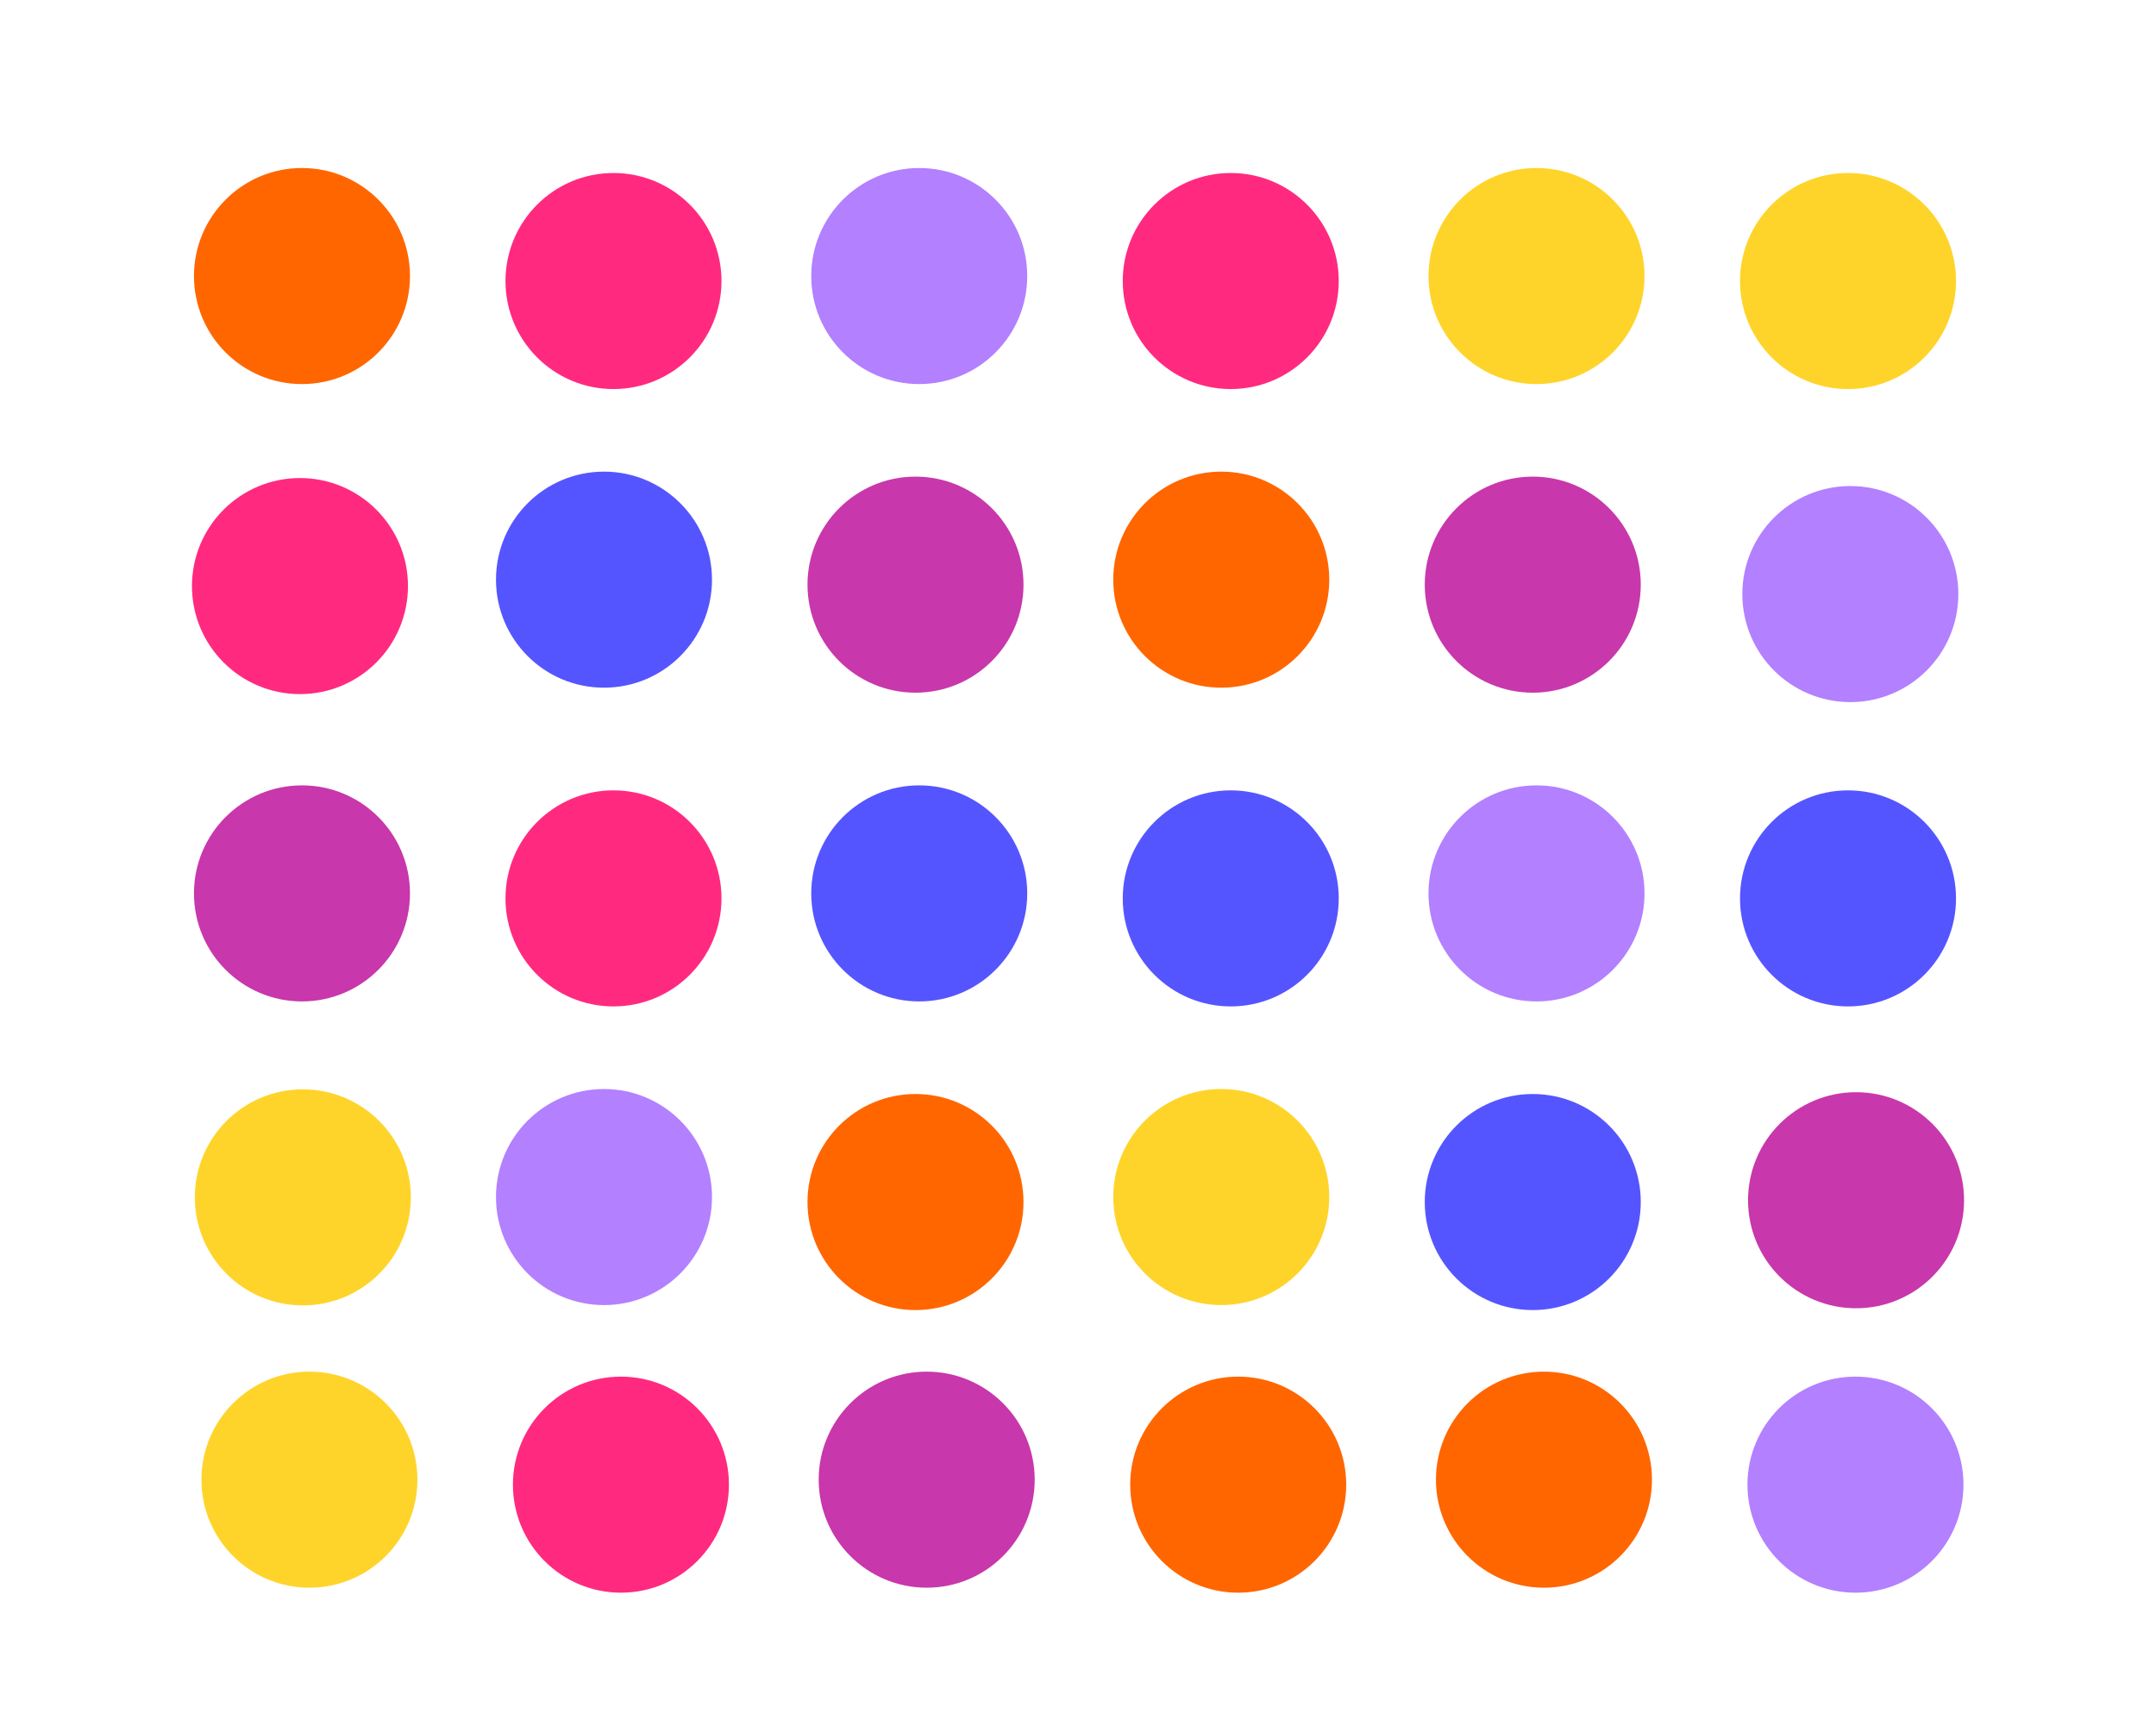
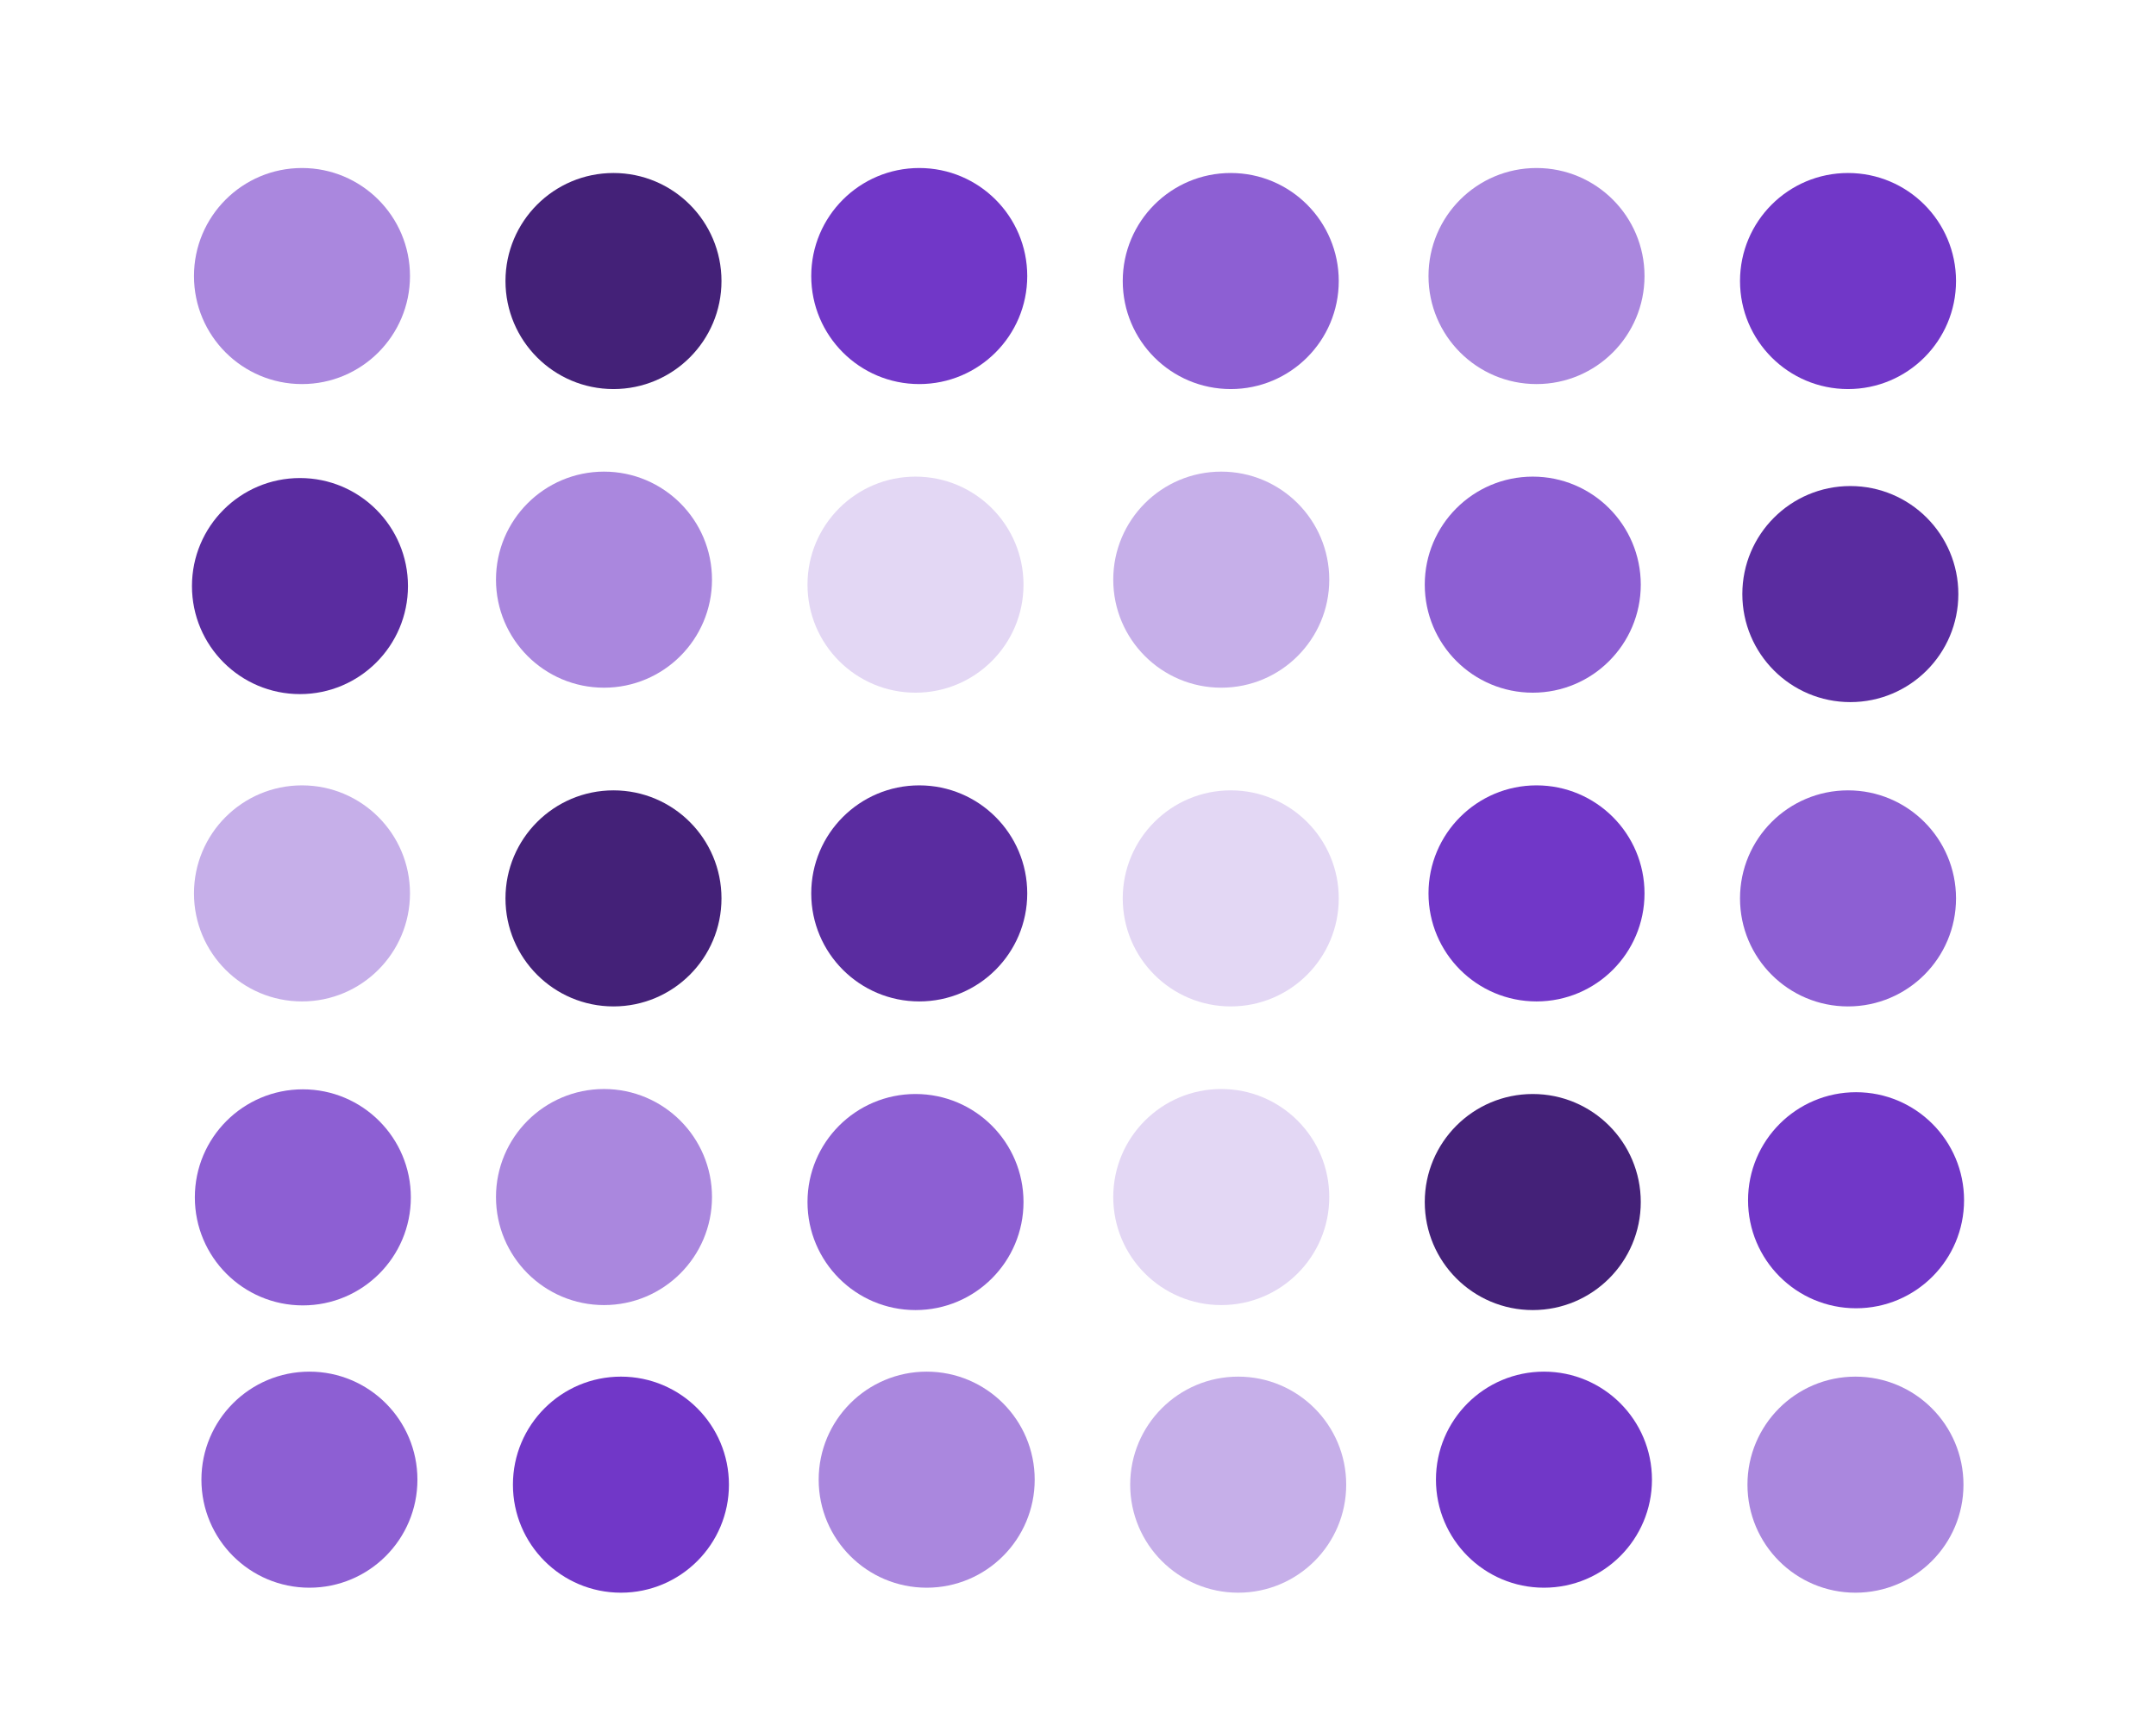
<svg xmlns="http://www.w3.org/2000/svg" width="62.242mm" height="50.016mm" viewBox="0 0 62.242 50.016" version="1.1" id="svg1282">
  <defs id="defs1276" />
  <g id="layer1" transform="translate(-76.53122,-93.69387)">
-     <ellipse ry="3.118" rx="3.118" cy="-128.243" cx="-111.788" id="100_120-2" style="display:inline;fill:#ffd42a;fill-opacity:1;stroke:none;stroke-width:0" transform="scale(-1)" />
-     <ellipse ry="3.118" rx="3.118" cy="-110.424" cx="-111.788" id="100_140-4" style="display:inline;fill:#ff6600;fill-opacity:1;stroke:none;stroke-width:0" transform="scale(-1)" />
-     <ellipse ry="3.118" rx="3.118" cy="-128.243" cx="-93.968" id="120_120-1" style="display:inline;fill:#b380ff;fill-opacity:1;stroke:none;stroke-width:0.873;stroke-miterlimit:4;stroke-dasharray:1.746, 0.873;stroke-dashoffset:0;stroke-opacity:1" transform="scale(-1)" />
-     <ellipse ry="3.118" rx="3.118" cy="-110.424" cx="-93.968" id="120_140-8" style="display:inline;fill:#5555ff;fill-opacity:1;stroke:#ff8080;stroke-width:0" transform="scale(-1)" />
-     <ellipse ry="3.118" rx="3.118" cy="-119.479" cx="-120.889" id="80_120-2-6" style="display:inline;fill:#b380ff;fill-opacity:1;stroke:none;stroke-width:0.873;stroke-miterlimit:4;stroke-dasharray:1.746, 0.873;stroke-dashoffset:0;stroke-opacity:1" transform="scale(-1)" />
-     <ellipse ry="3.118" rx="3.118" cy="-101.661" cx="-120.889" id="80_140-7-0" style="display:inline;fill:#ffd42a;fill-opacity:1;stroke:none;stroke-width:0.873;stroke-miterlimit:4;stroke-dasharray:1.746, 0.873;stroke-dashoffset:0;stroke-opacity:1" transform="scale(-1)" />
-     <ellipse ry="3.118" rx="3.118" cy="-119.479" cx="-103.069" id="100_120-1-3" style="display:inline;fill:#5555ff;fill-opacity:1;stroke:none;stroke-width:0" transform="scale(-1)" />
-     <ellipse ry="3.118" rx="3.118" cy="-101.661" cx="-103.069" id="100_140-9-3" style="display:inline;fill:#b380ff;fill-opacity:1;stroke:#ff8080;stroke-width:0" transform="scale(-1)" />
-     <ellipse ry="3.118" rx="3.118" cy="-119.479" cx="-85.249" id="120_120-0-6" style="display:inline;fill:#c837ab;fill-opacity:1;stroke:none;stroke-width:0" transform="scale(-1)" />
-     <ellipse ry="3.118" rx="3.118" cy="-101.661" cx="-85.249" id="120_140-2-3" style="display:inline;fill:#ff6600;fill-opacity:1;stroke:none;stroke-width:0.873;stroke-miterlimit:4;stroke-dasharray:1.746, 0.873;stroke-dashoffset:0;stroke-opacity:1" transform="scale(-1)" />
-     <ellipse ry="3.118" rx="3.118" cy="-136.4" cx="-121.104" id="80_120-2-6-3" style="display:inline;fill:#ff6600;fill-opacity:1;stroke:none;stroke-width:0.873;stroke-miterlimit:4;stroke-dasharray:1.746, 0.873;stroke-dashoffset:0;stroke-opacity:1" transform="scale(-1)" />
-     <ellipse ry="3.118" rx="3.118" cy="-136.4" cx="-103.284" id="100_120-1-3-4" style="display:inline;fill:#c837ab;fill-opacity:1;stroke:none;stroke-width:0" transform="scale(-1)" />
-     <ellipse ry="3.118" rx="3.118" cy="-136.4" cx="-85.464" id="120_120-0-6-8" style="display:inline;fill:#ffd42a;fill-opacity:1;stroke:none;stroke-width:0" transform="scale(-1)" />
-     <ellipse ry="3.118" rx="3.118" cy="-128.387" cx="-120.781" id="100_120-2-6" style="display:inline;fill:#5555ff;fill-opacity:1;stroke:none;stroke-width:0" transform="scale(-1)" />
-     <ellipse ry="3.118" rx="3.118" cy="-110.568" cx="-120.781" id="100_140-4-8" style="display:inline;fill:#c837ab;fill-opacity:1;stroke:none;stroke-width:0" transform="scale(-1)" />
-     <ellipse ry="3.118" rx="3.118" cy="-128.387" cx="-102.961" id="120_120-1-5" style="display:inline;fill:#ff6600;fill-opacity:1;stroke:none;stroke-width:0.873;stroke-miterlimit:4;stroke-dasharray:1.746, 0.873;stroke-dashoffset:0;stroke-opacity:1" transform="scale(-1)" />
-     <ellipse ry="3.118" rx="3.118" cy="-110.568" cx="-102.961" id="120_140-8-6" style="display:inline;fill:#c837ab;fill-opacity:1;stroke:#ff8080;stroke-width:0" transform="scale(-1)" />
-     <ellipse ry="3.118" rx="3.118" cy="-119.623" cx="-129.882" id="80_120-2-6-9" style="display:inline;fill:#5555ff;fill-opacity:1;stroke:none;stroke-width:0.873;stroke-miterlimit:4;stroke-dasharray:1.746, 0.873;stroke-dashoffset:0;stroke-opacity:1" transform="scale(-1)" />
-     <ellipse ry="3.118" rx="3.118" cy="-101.805" cx="-129.882" id="80_140-7-0-4" style="display:inline;fill:#ffd42a;fill-opacity:1;stroke:none;stroke-width:0.873;stroke-miterlimit:4;stroke-dasharray:1.746, 0.873;stroke-dashoffset:0;stroke-opacity:1" transform="scale(-1)" />
-     <ellipse ry="3.118" rx="3.118" cy="-119.623" cx="-112.062" id="100_120-1-3-9" style="display:inline;fill:#5555ff;fill-opacity:1;stroke:none;stroke-width:0" transform="scale(-1)" />
-     <ellipse ry="3.118" rx="3.118" cy="-101.805" cx="-112.062" id="100_140-9-3-4" style="display:inline;fill:#ff2a7f;fill-opacity:1;stroke:#ff8080;stroke-width:0" transform="scale(-1)" />
-     <ellipse ry="3.118" rx="3.118" cy="-119.623" cx="-94.242" id="120_120-0-6-1" style="display:inline;fill:#ff2a7f;fill-opacity:1;stroke:none;stroke-width:0" transform="scale(-1)" />
-     <ellipse ry="3.118" rx="3.118" cy="-101.805" cx="-94.242" id="120_140-2-3-4" style="display:inline;fill:#ff2a7f;fill-opacity:1;stroke:none;stroke-width:0.873;stroke-miterlimit:4;stroke-dasharray:1.746, 0.873;stroke-dashoffset:0;stroke-opacity:1" transform="scale(-1)" />
-     <ellipse ry="3.118" rx="3.118" cy="-136.544" cx="-130.097" id="80_120-2-6-3-7" style="display:inline;fill:#b380ff;fill-opacity:1;stroke:none;stroke-width:0.873;stroke-miterlimit:4;stroke-dasharray:1.746, 0.873;stroke-dashoffset:0;stroke-opacity:1" transform="scale(-1)" />
-     <ellipse ry="3.118" rx="3.118" cy="-136.544" cx="-112.277" id="100_120-1-3-4-0" style="display:inline;fill:#ff6600;fill-opacity:1;stroke:none;stroke-width:0" transform="scale(-1)" />
-     <ellipse ry="3.118" rx="3.118" cy="-136.544" cx="-94.457" id="120_120-0-6-8-1" style="display:inline;fill:#ff2a7f;fill-opacity:1;stroke:none;stroke-width:0" transform="scale(-1)" />
-     <ellipse ry="3.118" rx="3.118" cy="-110.609" cx="-85.191" id="120_140-2-3-9" style="display:inline;fill:#ff2a7f;fill-opacity:1;stroke:none;stroke-width:0.873;stroke-miterlimit:4;stroke-dasharray:1.746, 0.873;stroke-dashoffset:0;stroke-opacity:1" transform="scale(-1)" />
-     <ellipse ry="3.118" rx="3.118" cy="-128.252" cx="-85.274" id="120_140-2-3-2" style="display:inline;fill:#ffd42a;fill-opacity:1;stroke:none;stroke-width:0.873;stroke-miterlimit:4;stroke-dasharray:1.746, 0.873;stroke-dashoffset:0;stroke-opacity:1" transform="scale(-1)" />
-     <ellipse ry="3.118" rx="3.118" cy="-128.335" cx="-130.114" id="120_140-2-3-6" style="display:inline;fill:#c837ab;fill-opacity:1;stroke:none;stroke-width:0.873;stroke-miterlimit:4;stroke-dasharray:1.746, 0.873;stroke-dashoffset:0;stroke-opacity:1" transform="scale(-1)" />
-     <ellipse ry="3.118" rx="3.118" cy="-110.84" cx="-129.949" id="120_140-2-3-29" style="display:inline;fill:#b380ff;fill-opacity:1;stroke:none;stroke-width:0.873;stroke-miterlimit:4;stroke-dasharray:1.746, 0.873;stroke-dashoffset:0;stroke-opacity:1" transform="scale(-1)" />
+     <ellipse ry="3.118" rx="3.118" cy="-128.243" cx="-111.788" id="100_120-2" style="display:inline;fill:#e3d7f4;fill-opacity:1;stroke:none;stroke-width:0" transform="scale(-1)" />
+     <ellipse ry="3.118" rx="3.118" cy="-110.424" cx="-111.788" id="100_140-4" style="display:inline;fill:#c6afe9;fill-opacity:1;stroke:none;stroke-width:0" transform="scale(-1)" />
+     <ellipse ry="3.118" rx="3.118" cy="-128.243" cx="-93.968" id="120_120-1" style="display:inline;fill:#aa87de;fill-opacity:1;stroke:none;stroke-width:0.873;stroke-miterlimit:4;stroke-dasharray:1.746, 0.873;stroke-dashoffset:0;stroke-opacity:1" transform="scale(-1)" />
+     <ellipse ry="3.118" rx="3.118" cy="-110.424" cx="-93.968" id="120_140-8" style="display:inline;fill:#aa87de;fill-opacity:1;stroke:#ff8080;stroke-width:0" transform="scale(-1)" />
+     <ellipse ry="3.118" rx="3.118" cy="-119.479" cx="-120.889" id="80_120-2-6" style="display:inline;fill:#7137c8;fill-opacity:1;stroke:none;stroke-width:0.873;stroke-miterlimit:4;stroke-dasharray:1.746, 0.873;stroke-dashoffset:0;stroke-opacity:1" transform="scale(-1)" />
+     <ellipse ry="3.118" rx="3.118" cy="-101.661" cx="-120.889" id="80_140-7-0" style="display:inline;fill:#aa87de;fill-opacity:1;stroke:none;stroke-width:0.873;stroke-miterlimit:4;stroke-dasharray:1.746, 0.873;stroke-dashoffset:0;stroke-opacity:1" transform="scale(-1)" />
+     <ellipse ry="3.118" rx="3.118" cy="-119.479" cx="-103.069" id="100_120-1-3" style="display:inline;fill:#5a2ca0;fill-opacity:1;stroke:none;stroke-width:0" transform="scale(-1)" />
+     <ellipse ry="3.118" rx="3.118" cy="-101.661" cx="-103.069" id="100_140-9-3" style="display:inline;fill:#7137c8;fill-opacity:1;stroke:#ff8080;stroke-width:0" transform="scale(-1)" />
+     <ellipse ry="3.118" rx="3.118" cy="-119.479" cx="-85.249" id="120_120-0-6" style="display:inline;fill:#c6afe9;fill-opacity:1;stroke:none;stroke-width:0" transform="scale(-1)" />
+     <ellipse ry="3.118" rx="3.118" cy="-101.661" cx="-85.249" id="120_140-2-3" style="display:inline;fill:#aa87de;fill-opacity:1;stroke:none;stroke-width:0.873;stroke-miterlimit:4;stroke-dasharray:1.746, 0.873;stroke-dashoffset:0;stroke-opacity:1" transform="scale(-1)" />
+     <ellipse ry="3.118" rx="3.118" cy="-136.4" cx="-121.104" id="80_120-2-6-3" style="display:inline;fill:#7137c8;fill-opacity:1;stroke:none;stroke-width:0.873;stroke-miterlimit:4;stroke-dasharray:1.746, 0.873;stroke-dashoffset:0;stroke-opacity:1" transform="scale(-1)" />
+     <ellipse ry="3.118" rx="3.118" cy="-136.4" cx="-103.284" id="100_120-1-3-4" style="display:inline;fill:#aa87de;fill-opacity:1;stroke:none;stroke-width:0" transform="scale(-1)" />
+     <ellipse ry="3.118" rx="3.118" cy="-136.4" cx="-85.464" id="120_120-0-6-8" style="display:inline;fill:#8d5fd3;fill-opacity:1;stroke:none;stroke-width:0" transform="scale(-1)" />
+     <ellipse ry="3.118" rx="3.118" cy="-128.387" cx="-120.781" id="100_120-2-6" style="display:inline;fill:#442178;fill-opacity:1;stroke:none;stroke-width:0" transform="scale(-1)" />
+     <ellipse ry="3.118" rx="3.118" cy="-110.568" cx="-120.781" id="100_140-4-8" style="display:inline;fill:#8d5fd3;fill-opacity:1;stroke:none;stroke-width:0" transform="scale(-1)" />
+     <ellipse ry="3.118" rx="3.118" cy="-128.387" cx="-102.961" id="120_120-1-5" style="display:inline;fill:#8d5fd3;fill-opacity:1;stroke:none;stroke-width:0.873;stroke-miterlimit:4;stroke-dasharray:1.746, 0.873;stroke-dashoffset:0;stroke-opacity:1" transform="scale(-1)" />
+     <ellipse ry="3.118" rx="3.118" cy="-110.568" cx="-102.961" id="120_140-8-6" style="display:inline;fill:#e3d7f4;fill-opacity:1;stroke:#ff8080;stroke-width:0" transform="scale(-1)" />
+     <ellipse ry="3.118" rx="3.118" cy="-119.623" cx="-129.882" id="80_120-2-6-9" style="display:inline;fill:#8d5fd3;fill-opacity:1;stroke:none;stroke-width:0.873;stroke-miterlimit:4;stroke-dasharray:1.746, 0.873;stroke-dashoffset:0;stroke-opacity:1" transform="scale(-1)" />
+     <ellipse ry="3.118" rx="3.118" cy="-101.805" cx="-129.882" id="80_140-7-0-4" style="display:inline;fill:#7137c8;fill-opacity:1;stroke:none;stroke-width:0.873;stroke-miterlimit:4;stroke-dasharray:1.746, 0.873;stroke-dashoffset:0;stroke-opacity:1" transform="scale(-1)" />
+     <ellipse ry="3.118" rx="3.118" cy="-119.623" cx="-112.062" id="100_120-1-3-9" style="display:inline;fill:#e3d7f4;fill-opacity:1;stroke:none;stroke-width:0" transform="scale(-1)" />
+     <ellipse ry="3.118" rx="3.118" cy="-101.805" cx="-112.062" id="100_140-9-3-4" style="display:inline;fill:#8d5fd3;fill-opacity:1;stroke:#ff8080;stroke-width:0" transform="scale(-1)" />
+     <ellipse ry="3.118" rx="3.118" cy="-119.623" cx="-94.242" id="120_120-0-6-1" style="display:inline;fill:#442178;fill-opacity:1;stroke:none;stroke-width:0" transform="scale(-1)" />
+     <ellipse ry="3.118" rx="3.118" cy="-101.805" cx="-94.242" id="120_140-2-3-4" style="display:inline;fill:#442178;fill-opacity:1;stroke:none;stroke-width:0.873;stroke-miterlimit:4;stroke-dasharray:1.746, 0.873;stroke-dashoffset:0;stroke-opacity:1" transform="scale(-1)" />
+     <ellipse ry="3.118" rx="3.118" cy="-136.544" cx="-130.097" id="80_120-2-6-3-7" style="display:inline;fill:#aa87de;fill-opacity:1;stroke:none;stroke-width:0.873;stroke-miterlimit:4;stroke-dasharray:1.746, 0.873;stroke-dashoffset:0;stroke-opacity:1" transform="scale(-1)" />
+     <ellipse ry="3.118" rx="3.118" cy="-136.544" cx="-112.277" id="100_120-1-3-4-0" style="display:inline;fill:#c6afe9;fill-opacity:1;stroke:none;stroke-width:0" transform="scale(-1)" />
+     <ellipse ry="3.118" rx="3.118" cy="-136.544" cx="-94.457" id="120_120-0-6-8-1" style="display:inline;fill:#7137c8;fill-opacity:1;stroke:none;stroke-width:0" transform="scale(-1)" />
+     <ellipse ry="3.118" rx="3.118" cy="-110.609" cx="-85.191" id="120_140-2-3-9" style="display:inline;fill:#5a2ca0;fill-opacity:1;stroke:none;stroke-width:0.873;stroke-miterlimit:4;stroke-dasharray:1.746, 0.873;stroke-dashoffset:0;stroke-opacity:1" transform="scale(-1)" />
+     <ellipse ry="3.118" rx="3.118" cy="-128.252" cx="-85.274" id="120_140-2-3-2" style="display:inline;fill:#8d5fd3;fill-opacity:1;stroke:none;stroke-width:0.873;stroke-miterlimit:4;stroke-dasharray:1.746, 0.873;stroke-dashoffset:0;stroke-opacity:1" transform="scale(-1)" />
+     <ellipse ry="3.118" rx="3.118" cy="-128.335" cx="-130.114" id="120_140-2-3-6" style="display:inline;fill:#7137c8;fill-opacity:1;stroke:none;stroke-width:0.873;stroke-miterlimit:4;stroke-dasharray:1.746, 0.873;stroke-dashoffset:0;stroke-opacity:1" transform="scale(-1)" />
+     <ellipse ry="3.118" rx="3.118" cy="-110.84" cx="-129.949" id="120_140-2-3-29" style="display:inline;fill:#5a2ca0;fill-opacity:1;stroke:none;stroke-width:0.873;stroke-miterlimit:4;stroke-dasharray:1.746, 0.873;stroke-dashoffset:0;stroke-opacity:1" transform="scale(-1)" />
  </g>
</svg>
